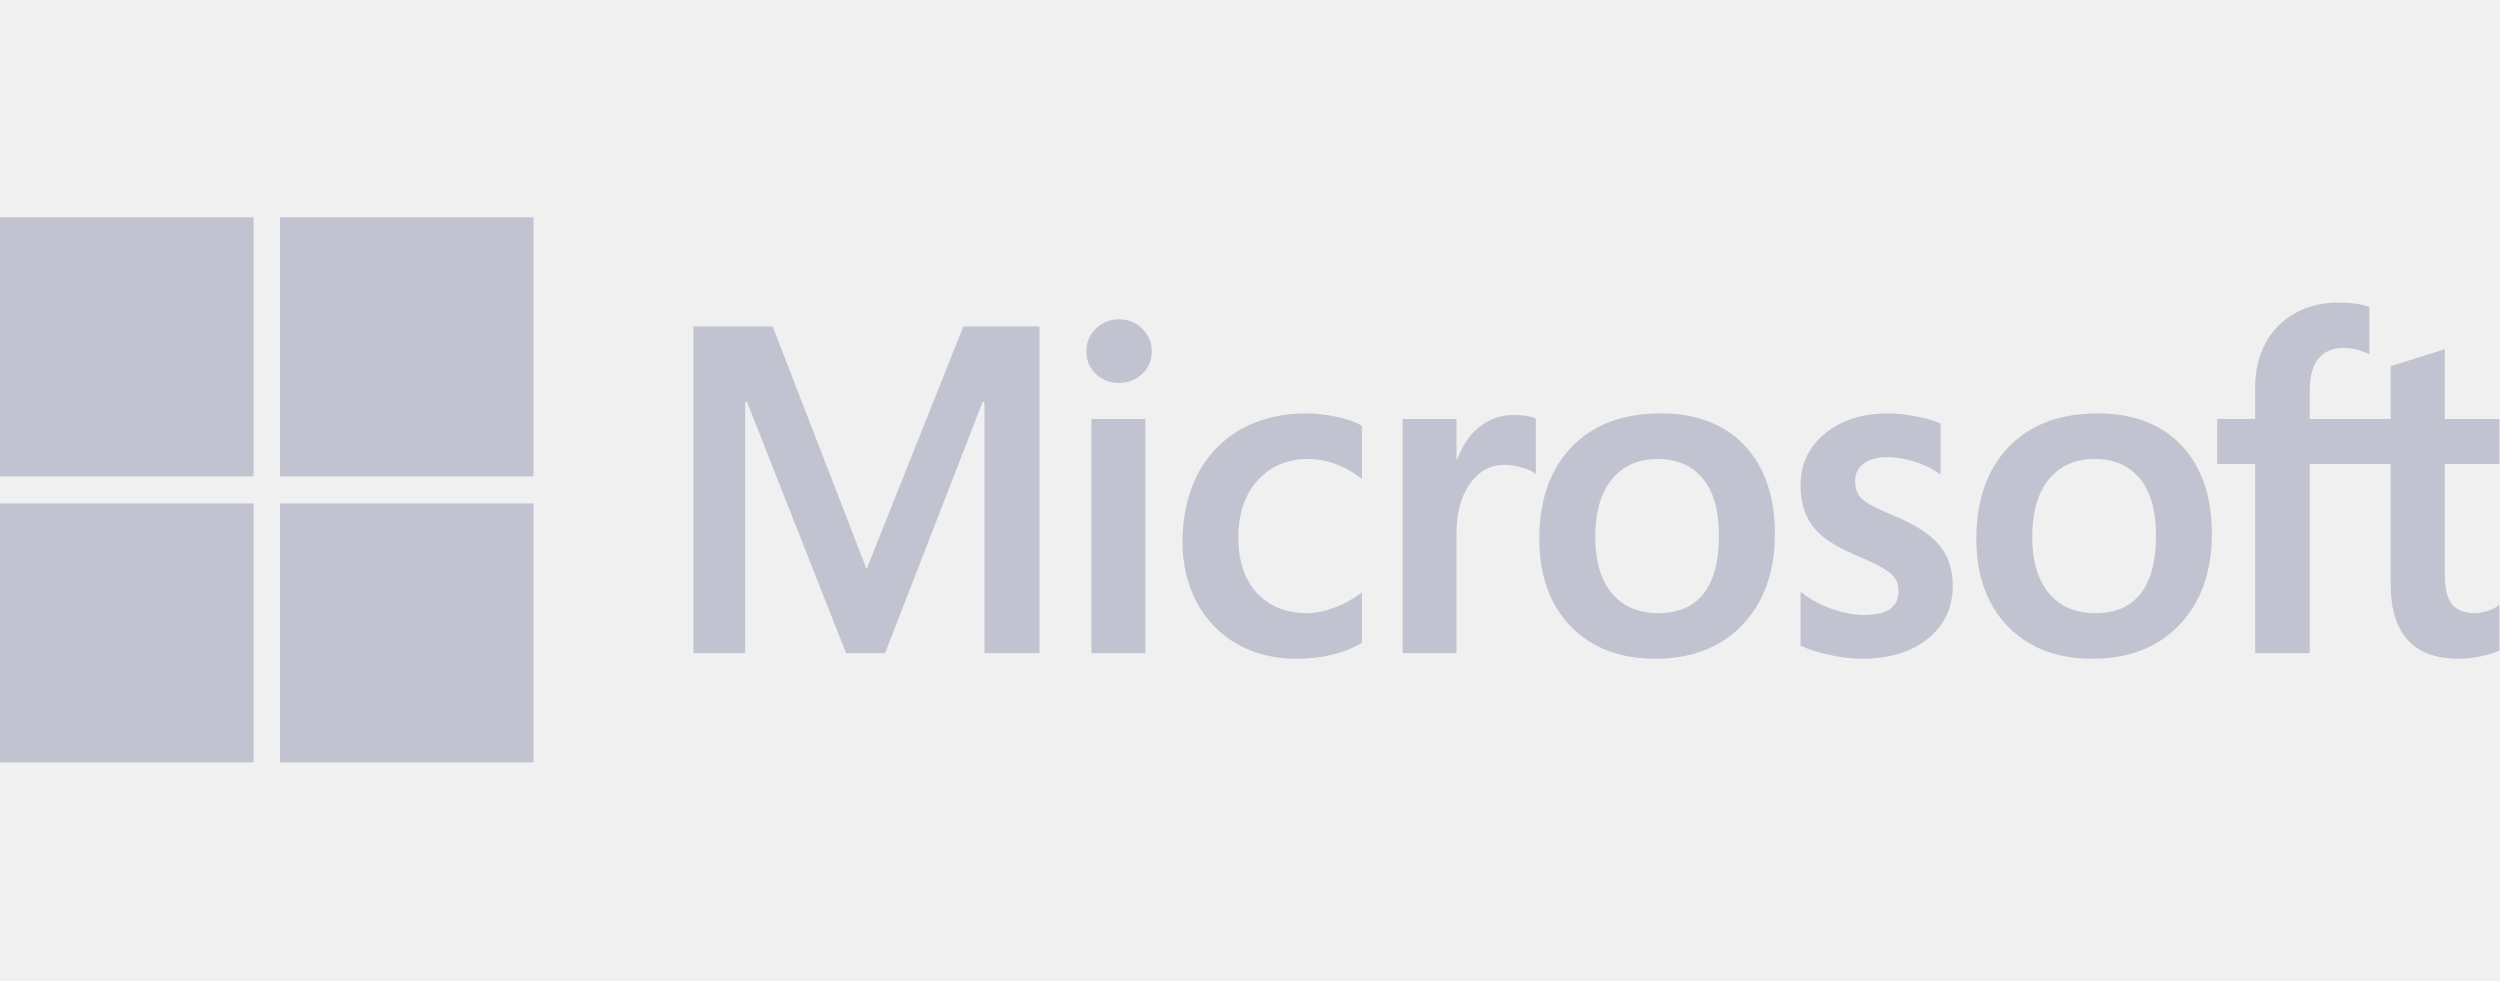
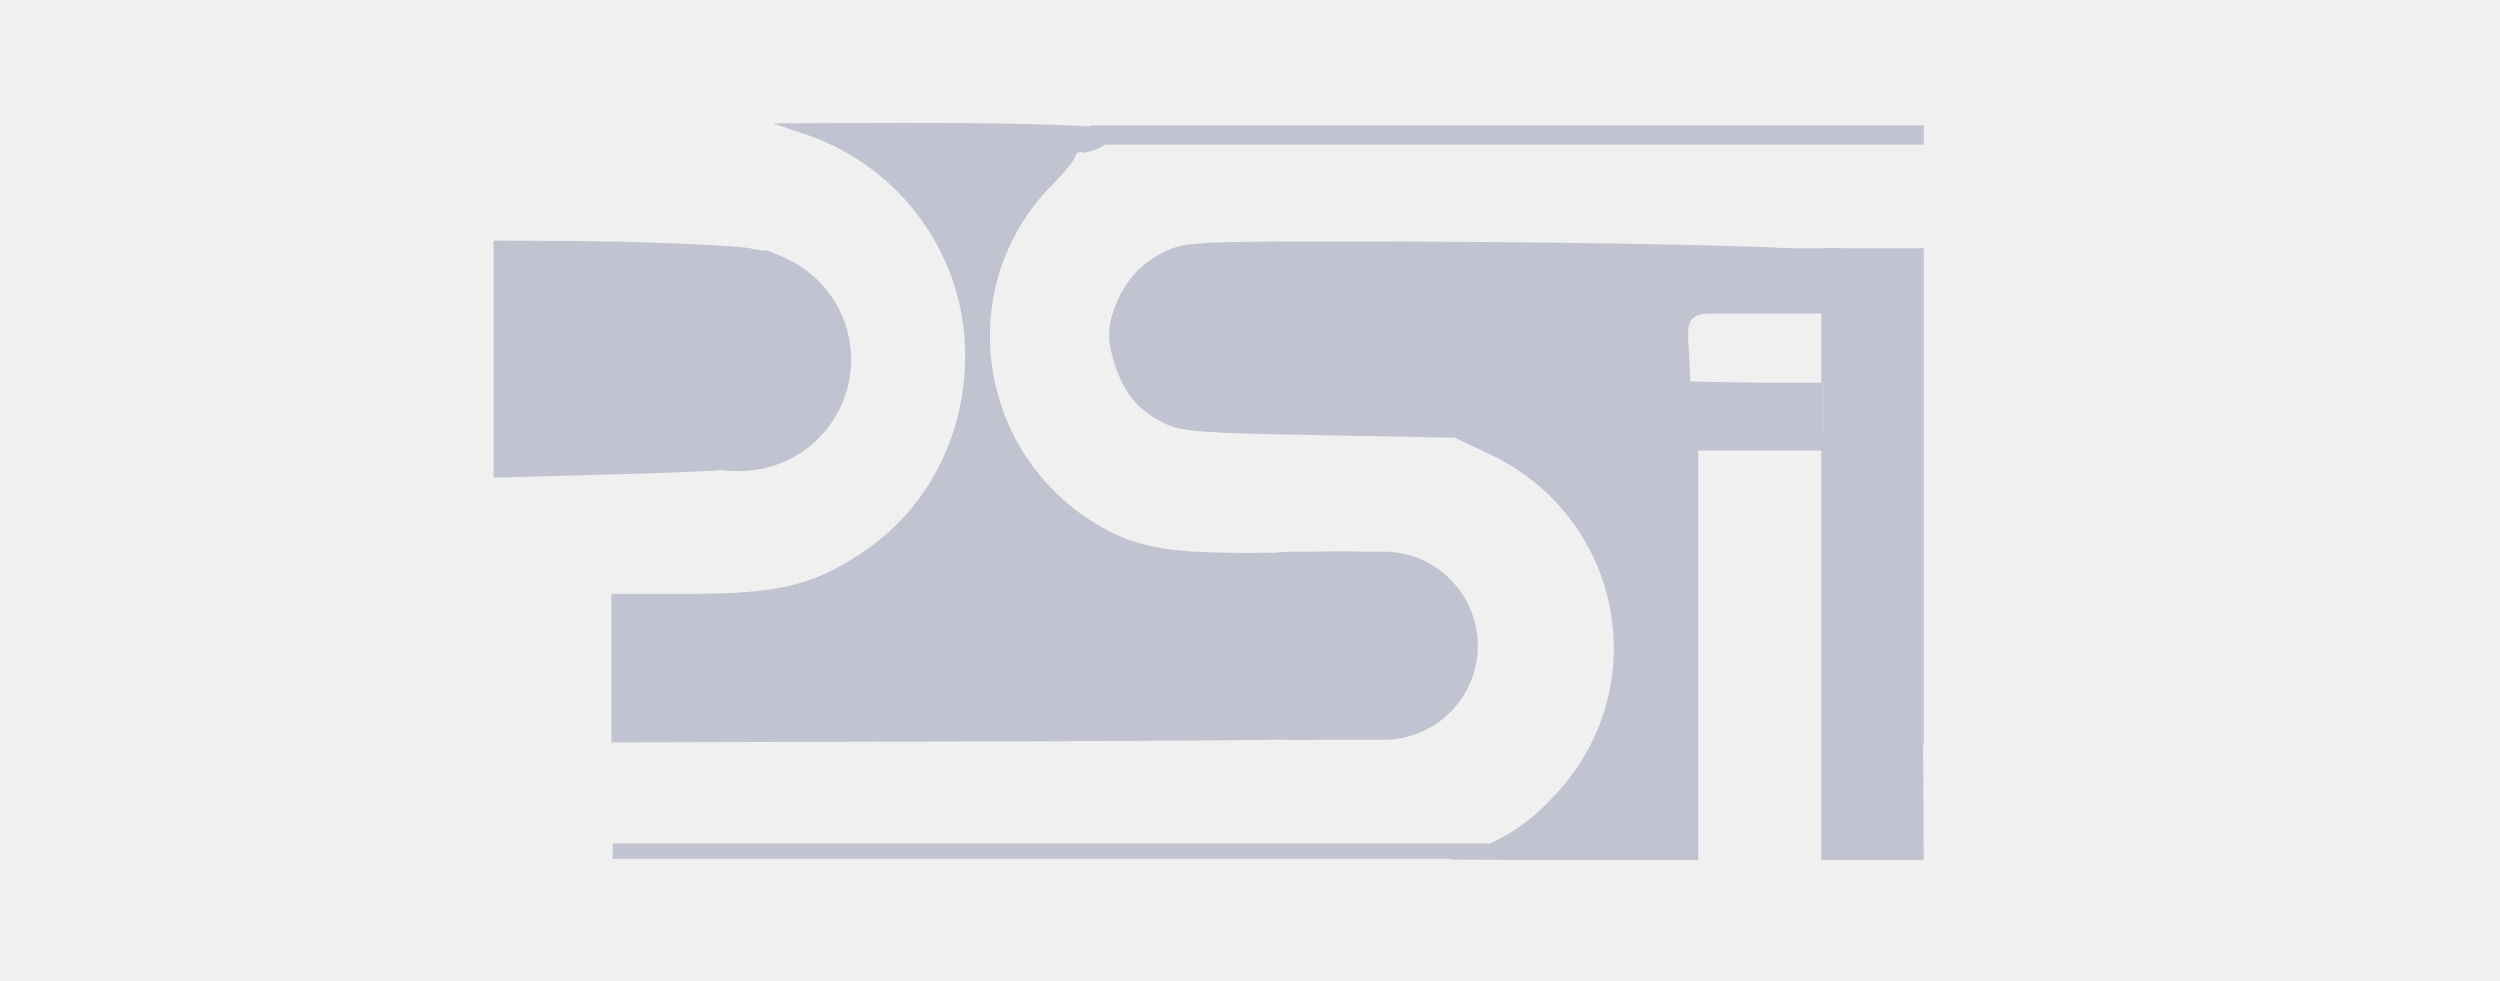
<svg xmlns="http://www.w3.org/2000/svg" width="102" height="40" viewBox="0 0 102 40" fill="none">
-   <path d="M101.975 18.928V17.096H99.748V14.248L99.673 14.272L97.581 14.926L97.54 14.938V17.096H94.238V15.894C94.238 15.334 94.361 14.906 94.602 14.62C94.842 14.338 95.185 14.195 95.623 14.195C95.937 14.195 96.263 14.27 96.591 14.419L96.673 14.457V12.527L96.634 12.513C96.328 12.401 95.912 12.344 95.397 12.344C94.748 12.344 94.157 12.489 93.643 12.775C93.127 13.062 92.722 13.471 92.439 13.991C92.156 14.51 92.012 15.111 92.012 15.775V17.096H90.462V18.928H92.012V26.647H94.238V18.928H97.54V23.833C97.54 25.853 98.473 26.877 100.312 26.877C100.614 26.877 100.932 26.841 101.257 26.77C101.588 26.697 101.813 26.625 101.946 26.547L101.975 26.529V24.68L101.885 24.741C101.764 24.824 101.613 24.891 101.437 24.941C101.26 24.992 101.112 25.017 100.997 25.017C100.566 25.017 100.247 24.899 100.05 24.665C99.85 24.428 99.748 24.015 99.748 23.437V18.928H101.975ZM85.49 25.017C84.682 25.017 84.045 24.744 83.596 24.205C83.144 23.663 82.916 22.89 82.916 21.909C82.916 20.896 83.144 20.103 83.596 19.552C84.046 19.004 84.677 18.726 85.472 18.726C86.244 18.726 86.858 18.992 87.299 19.516C87.741 20.043 87.965 20.829 87.965 21.853C87.965 22.89 87.754 23.687 87.338 24.22C86.925 24.749 86.303 25.017 85.49 25.017V25.017ZM85.589 16.866C84.048 16.866 82.823 17.328 81.95 18.238C81.078 19.148 80.635 20.408 80.635 21.982C80.635 23.477 81.067 24.68 81.919 25.556C82.771 26.433 83.93 26.877 85.364 26.877C86.858 26.877 88.058 26.409 88.931 25.486C89.803 24.564 90.245 23.317 90.245 21.779C90.245 20.261 89.83 19.049 89.012 18.178C88.193 17.308 87.041 16.866 85.589 16.866V16.866ZM77.046 16.866C75.998 16.866 75.13 17.14 74.468 17.681C73.801 18.224 73.463 18.937 73.463 19.799C73.463 20.248 73.536 20.646 73.679 20.984C73.824 21.323 74.047 21.621 74.345 21.872C74.639 22.12 75.095 22.38 75.698 22.645C76.205 22.858 76.583 23.038 76.823 23.18C77.058 23.32 77.225 23.46 77.319 23.596C77.41 23.729 77.456 23.912 77.456 24.137C77.456 24.779 76.986 25.091 76.018 25.091C75.659 25.091 75.25 25.015 74.801 24.864C74.356 24.715 73.936 24.497 73.555 24.218L73.463 24.15V26.34L73.496 26.356C73.811 26.505 74.209 26.63 74.677 26.728C75.144 26.827 75.568 26.877 75.937 26.877C77.075 26.877 77.991 26.602 78.66 26.058C79.333 25.511 79.674 24.782 79.674 23.889C79.674 23.245 79.49 22.693 79.128 22.248C78.769 21.807 78.145 21.401 77.275 21.043C76.582 20.759 76.138 20.523 75.955 20.342C75.778 20.167 75.689 19.919 75.689 19.606C75.689 19.328 75.799 19.106 76.027 18.926C76.256 18.744 76.574 18.652 76.974 18.652C77.345 18.652 77.724 18.712 78.102 18.829C78.479 18.947 78.81 19.104 79.087 19.296L79.178 19.36V17.283L79.143 17.267C78.888 17.155 78.551 17.06 78.143 16.982C77.736 16.905 77.367 16.866 77.046 16.866V16.866ZM67.659 25.017C66.852 25.017 66.214 24.744 65.765 24.205C65.314 23.663 65.085 22.89 65.085 21.909C65.085 20.896 65.314 20.103 65.766 19.552C66.215 19.004 66.846 18.726 67.641 18.726C68.413 18.726 69.028 18.992 69.468 19.516C69.91 20.043 70.135 20.829 70.135 21.853C70.135 22.89 69.923 23.687 69.507 24.22C69.094 24.749 68.472 25.017 67.659 25.017V25.017ZM67.758 16.866C66.217 16.866 64.992 17.328 64.12 18.238C63.247 19.148 62.804 20.408 62.804 21.982C62.804 23.478 63.237 24.68 64.088 25.556C64.94 26.433 66.099 26.877 67.533 26.877C69.027 26.877 70.227 26.409 71.1 25.486C71.972 24.564 72.415 23.317 72.415 21.779C72.415 20.261 72 19.049 71.181 18.178C70.362 17.308 69.21 16.866 67.758 16.866V16.866ZM59.425 18.75V17.096H57.226V26.647H59.425V21.761C59.425 20.931 59.61 20.248 59.974 19.733C60.333 19.223 60.811 18.965 61.396 18.965C61.594 18.965 61.816 18.999 62.057 19.065C62.295 19.13 62.468 19.201 62.57 19.276L62.662 19.345V17.08L62.627 17.064C62.422 16.976 62.132 16.931 61.765 16.931C61.213 16.931 60.718 17.112 60.295 17.469C59.923 17.783 59.654 18.214 59.449 18.75H59.425ZM53.288 16.866C52.279 16.866 51.38 17.087 50.614 17.523C49.847 17.96 49.254 18.583 48.85 19.376C48.449 20.166 48.245 21.09 48.245 22.12C48.245 23.023 48.443 23.851 48.833 24.581C49.224 25.312 49.778 25.884 50.479 26.28C51.179 26.676 51.987 26.877 52.883 26.877C53.928 26.877 54.82 26.664 55.536 26.243L55.565 26.226V24.168L55.472 24.237C55.148 24.478 54.786 24.67 54.396 24.809C54.008 24.948 53.653 25.017 53.343 25.017C52.48 25.017 51.787 24.742 51.284 24.198C50.78 23.653 50.525 22.889 50.525 21.927C50.525 20.959 50.791 20.174 51.316 19.596C51.84 19.019 52.534 18.726 53.379 18.726C54.102 18.726 54.806 18.976 55.472 19.47L55.565 19.538V17.37L55.535 17.353C55.284 17.209 54.942 17.091 54.517 17.001C54.095 16.912 53.681 16.866 53.288 16.866V16.866ZM46.73 17.096H44.531V26.647H46.73V17.096V17.096ZM45.653 13.028C45.291 13.028 44.975 13.154 44.716 13.403C44.456 13.653 44.324 13.968 44.324 14.34C44.324 14.706 44.454 15.015 44.712 15.259C44.968 15.501 45.285 15.624 45.653 15.624C46.021 15.624 46.339 15.501 46.599 15.259C46.859 15.015 46.992 14.706 46.992 14.34C46.992 13.981 46.863 13.67 46.609 13.414C46.356 13.158 46.034 13.028 45.653 13.028ZM40.166 16.392V26.647H42.411V13.32H39.305L35.357 23.219L31.525 13.32H28.293V26.646H30.402V16.391H30.474L34.52 26.647H36.111L40.094 16.392H40.166V16.392Z" fill="#C1C4D0" />
-   <path d="M10.345 19.436H0V8.867H10.345V19.436Z" fill="#C1C4D0" />
-   <path d="M21.767 19.436H11.422V8.867H21.767V19.436Z" fill="#C1C4D0" />
-   <path d="M10.345 31.108H0V20.54H10.345V31.108Z" fill="#C1C4D0" />
-   <path d="M21.767 31.108H11.422V20.54H21.767V31.108Z" fill="#C1C4D0" />
+   <g clip-path="url(#clip0_36_135)">
+     <path d="M32.895 5.491C36.765 6.807 39.379 10.442 39.379 14.495C39.379 17.817 37.831 20.763 35.196 22.538C33.146 23.896 31.745 24.23 28.064 24.23H24.948V27.26V30.289L41.429 30.247C50.485 30.226 56.676 30.142 55.17 30.08C53.685 30.017 52.953 29.934 53.559 29.913C54.145 29.892 54.647 29.767 54.647 29.641C54.647 29.537 54.563 29.474 54.459 29.537C54.354 29.62 54.208 29.286 54.145 28.826C53.769 26.236 53.748 26.215 53.601 26.633C53.497 26.925 53.434 26.758 53.329 26.027C53.246 25.484 53.036 24.899 52.869 24.732C52.618 24.481 52.597 24.314 52.786 23.98C52.911 23.729 52.932 23.604 52.807 23.687C52.702 23.75 52.535 23.666 52.472 23.478C52.284 22.977 52.66 22.977 53.058 22.977C53.455 22.977 55.526 22.664 55.588 22.559C55.672 22.434 52.953 22.559 50.924 22.559C47.452 22.559 46.197 22.308 44.545 21.264C39.776 18.235 38.961 11.591 42.893 7.58C43.437 7.037 43.876 6.473 43.876 6.369C43.897 6.243 44.022 6.181 44.148 6.223C44.294 6.243 44.608 6.16 44.859 6.035C45.214 5.846 45.235 5.763 45.005 5.596C44.796 5.449 44.838 5.429 45.172 5.533C45.444 5.596 45.8 5.575 45.988 5.47C46.49 5.178 42.997 5.011 36.869 5.011L31.536 5.032L32.895 5.491Z" fill="#C1C4D0" />
+     <path d="M20.137 14.662V19.488L25.512 19.342C31.369 19.175 32.038 19.049 33.125 17.796L33.627 17.232L33.084 17.692C32.414 18.297 32.31 18.297 32.435 17.65C32.477 17.336 32.435 17.128 32.289 17.128C32.163 17.128 32.059 17.002 32.059 16.835C32.059 16.689 31.912 16.271 31.745 15.958C31.578 15.623 31.431 14.955 31.431 14.495C31.431 13.681 31.034 12.991 30.741 13.305C30.657 13.367 30.595 13.158 30.595 12.803C30.595 12.448 30.469 12.051 30.302 11.926C30.134 11.779 30.051 11.508 30.114 11.299C30.156 11.09 30.051 10.777 29.863 10.568C29.549 10.254 29.57 10.233 30.323 10.192C32.038 10.129 27.144 9.858 23.756 9.837L20.137 9.816V14.662Z" fill="#C1C4D0" />
+     <path d="M47.64 10.213C46.636 10.672 45.988 11.341 45.549 12.364C45.152 13.346 45.152 13.91 45.549 15.059C45.946 16.146 46.49 16.772 47.515 17.274C48.163 17.608 49.021 17.671 53.81 17.754L59.353 17.859L60.775 18.527C66.15 21.076 67.531 27.928 63.557 32.315C62.469 33.506 61.612 34.112 60.127 34.697L59.144 35.073L64.226 35.094H69.287V26.737V18.381H71.797H74.307V26.737V35.094H76.399H78.49L78.448 28.033C78.406 21.452 78.385 21.285 78.281 25.379C78.176 29.766 78.176 29.766 77.884 28.346C77.695 27.427 77.507 26.946 77.319 26.946C77.152 26.946 77.026 26.842 77.026 26.716C77.026 26.591 77.152 26.528 77.319 26.591C77.528 26.675 77.612 26.57 77.57 26.236C77.549 25.985 77.465 25.693 77.403 25.588C77.34 25.463 77.172 24.899 77.026 24.293C76.859 23.687 76.671 23.248 76.566 23.311C76.482 23.374 76.399 23.228 76.399 23.019C76.399 22.768 76.21 22.559 75.939 22.496C75.583 22.392 75.541 22.308 75.75 22.079C75.897 21.87 75.939 21.452 75.855 20.909C75.729 20.136 75.688 20.073 75.269 20.303C75.039 20.428 74.746 20.637 74.663 20.762C74.579 20.888 74.516 20.261 74.558 19.384C74.579 18.318 74.516 17.671 74.349 17.503C74.203 17.357 74.098 17.044 74.098 16.793C74.098 16.522 73.993 16.25 73.847 16.166C73.701 16.062 73.763 15.958 74.077 15.853C74.495 15.686 74.537 15.561 74.475 14.161L74.412 12.636L72.634 12.511C71.651 12.448 71.254 12.385 71.756 12.364C72.885 12.302 72.948 11.821 71.86 11.529C71.421 11.424 71.233 11.32 71.442 11.299C71.651 11.278 71.797 11.111 71.797 10.881C71.797 10.651 71.63 10.421 71.442 10.38C71.233 10.317 71.776 10.254 72.634 10.213C75.583 10.108 66.046 9.878 57.261 9.857C49.125 9.836 48.414 9.857 47.64 10.213ZM70.48 12.448C70.417 12.511 70.229 12.531 70.082 12.469C69.915 12.406 69.978 12.343 70.208 12.343C70.438 12.322 70.563 12.385 70.48 12.448ZM74.307 14.203V15.686L71.651 15.623L68.974 15.561L68.911 14.433C68.806 12.678 68.723 12.74 71.693 12.74H74.307V14.203ZM72.487 16.02C72.341 16.062 72.09 16.062 71.965 16.02C71.818 15.958 71.923 15.916 72.216 15.916C72.508 15.916 72.613 15.958 72.487 16.02Z" fill="#C1C4D0" />
+     <path d="M31.243 10.317C31.285 10.359 31.557 10.505 31.85 10.63C32.352 10.86 32.352 10.86 31.975 10.568C31.64 10.296 30.95 10.066 31.243 10.317Z" fill="#C1C4D0" />
+     <path d="M33.648 16.856C33.523 17.148 33.544 17.169 33.753 16.981C33.899 16.835 33.962 16.668 33.899 16.605C33.837 16.543 33.711 16.647 33.648 16.856Z" fill="#C1C4D0" />
+     <path d="M74.83 19.425C74.767 19.53 74.809 19.801 74.914 19.989C75.102 20.324 75.123 20.282 75.144 19.781C75.144 19.196 75.039 19.07 74.83 19.425Z" fill="#C1C4D0" />
+     <path d="M30.177 10.129H30.02C27.507 10.129 25.471 12.164 25.471 14.673C25.471 17.182 27.507 19.217 30.02 19.217H30.177C32.689 19.217 34.726 17.182 34.726 14.673C34.726 12.164 32.689 10.129 30.177 10.129Z" fill="#C1C4D0" />
+     <path d="M56.451 22.507H52.686C50.564 22.507 48.843 24.226 48.843 26.346C48.843 28.466 50.564 30.184 52.686 30.184H56.451C58.573 30.184 60.294 28.466 60.294 26.346C60.294 24.226 58.573 22.507 56.451 22.507Z" fill="#C1C4D0" />
+     <path d="M78.49 10.129H74.412V30.341H78.49V10.129Z" fill="#C1C4D0" />
+     <path d="M78.49 5.115H44.451V5.899H78.49V5.115Z" fill="#C1C4D0" />
+     <path d="M61.078 34.415H25V35.041H61.078V34.415Z" fill="#C1C4D0" />
+     <path d="M74.412 15.613H68.922V18.276H74.412V15.613Z" fill="#C1C4D0" />
+     <path d="M75.196 10.129H68.451V12.793H75.196V10.129Z" fill="#C1C4D0" />
+   </g>
+   <defs>
+     <clipPath id="clip0_36_135">
+       <rect width="102" height="40" fill="white" />
+     </clipPath>
+   </defs>
</svg>
